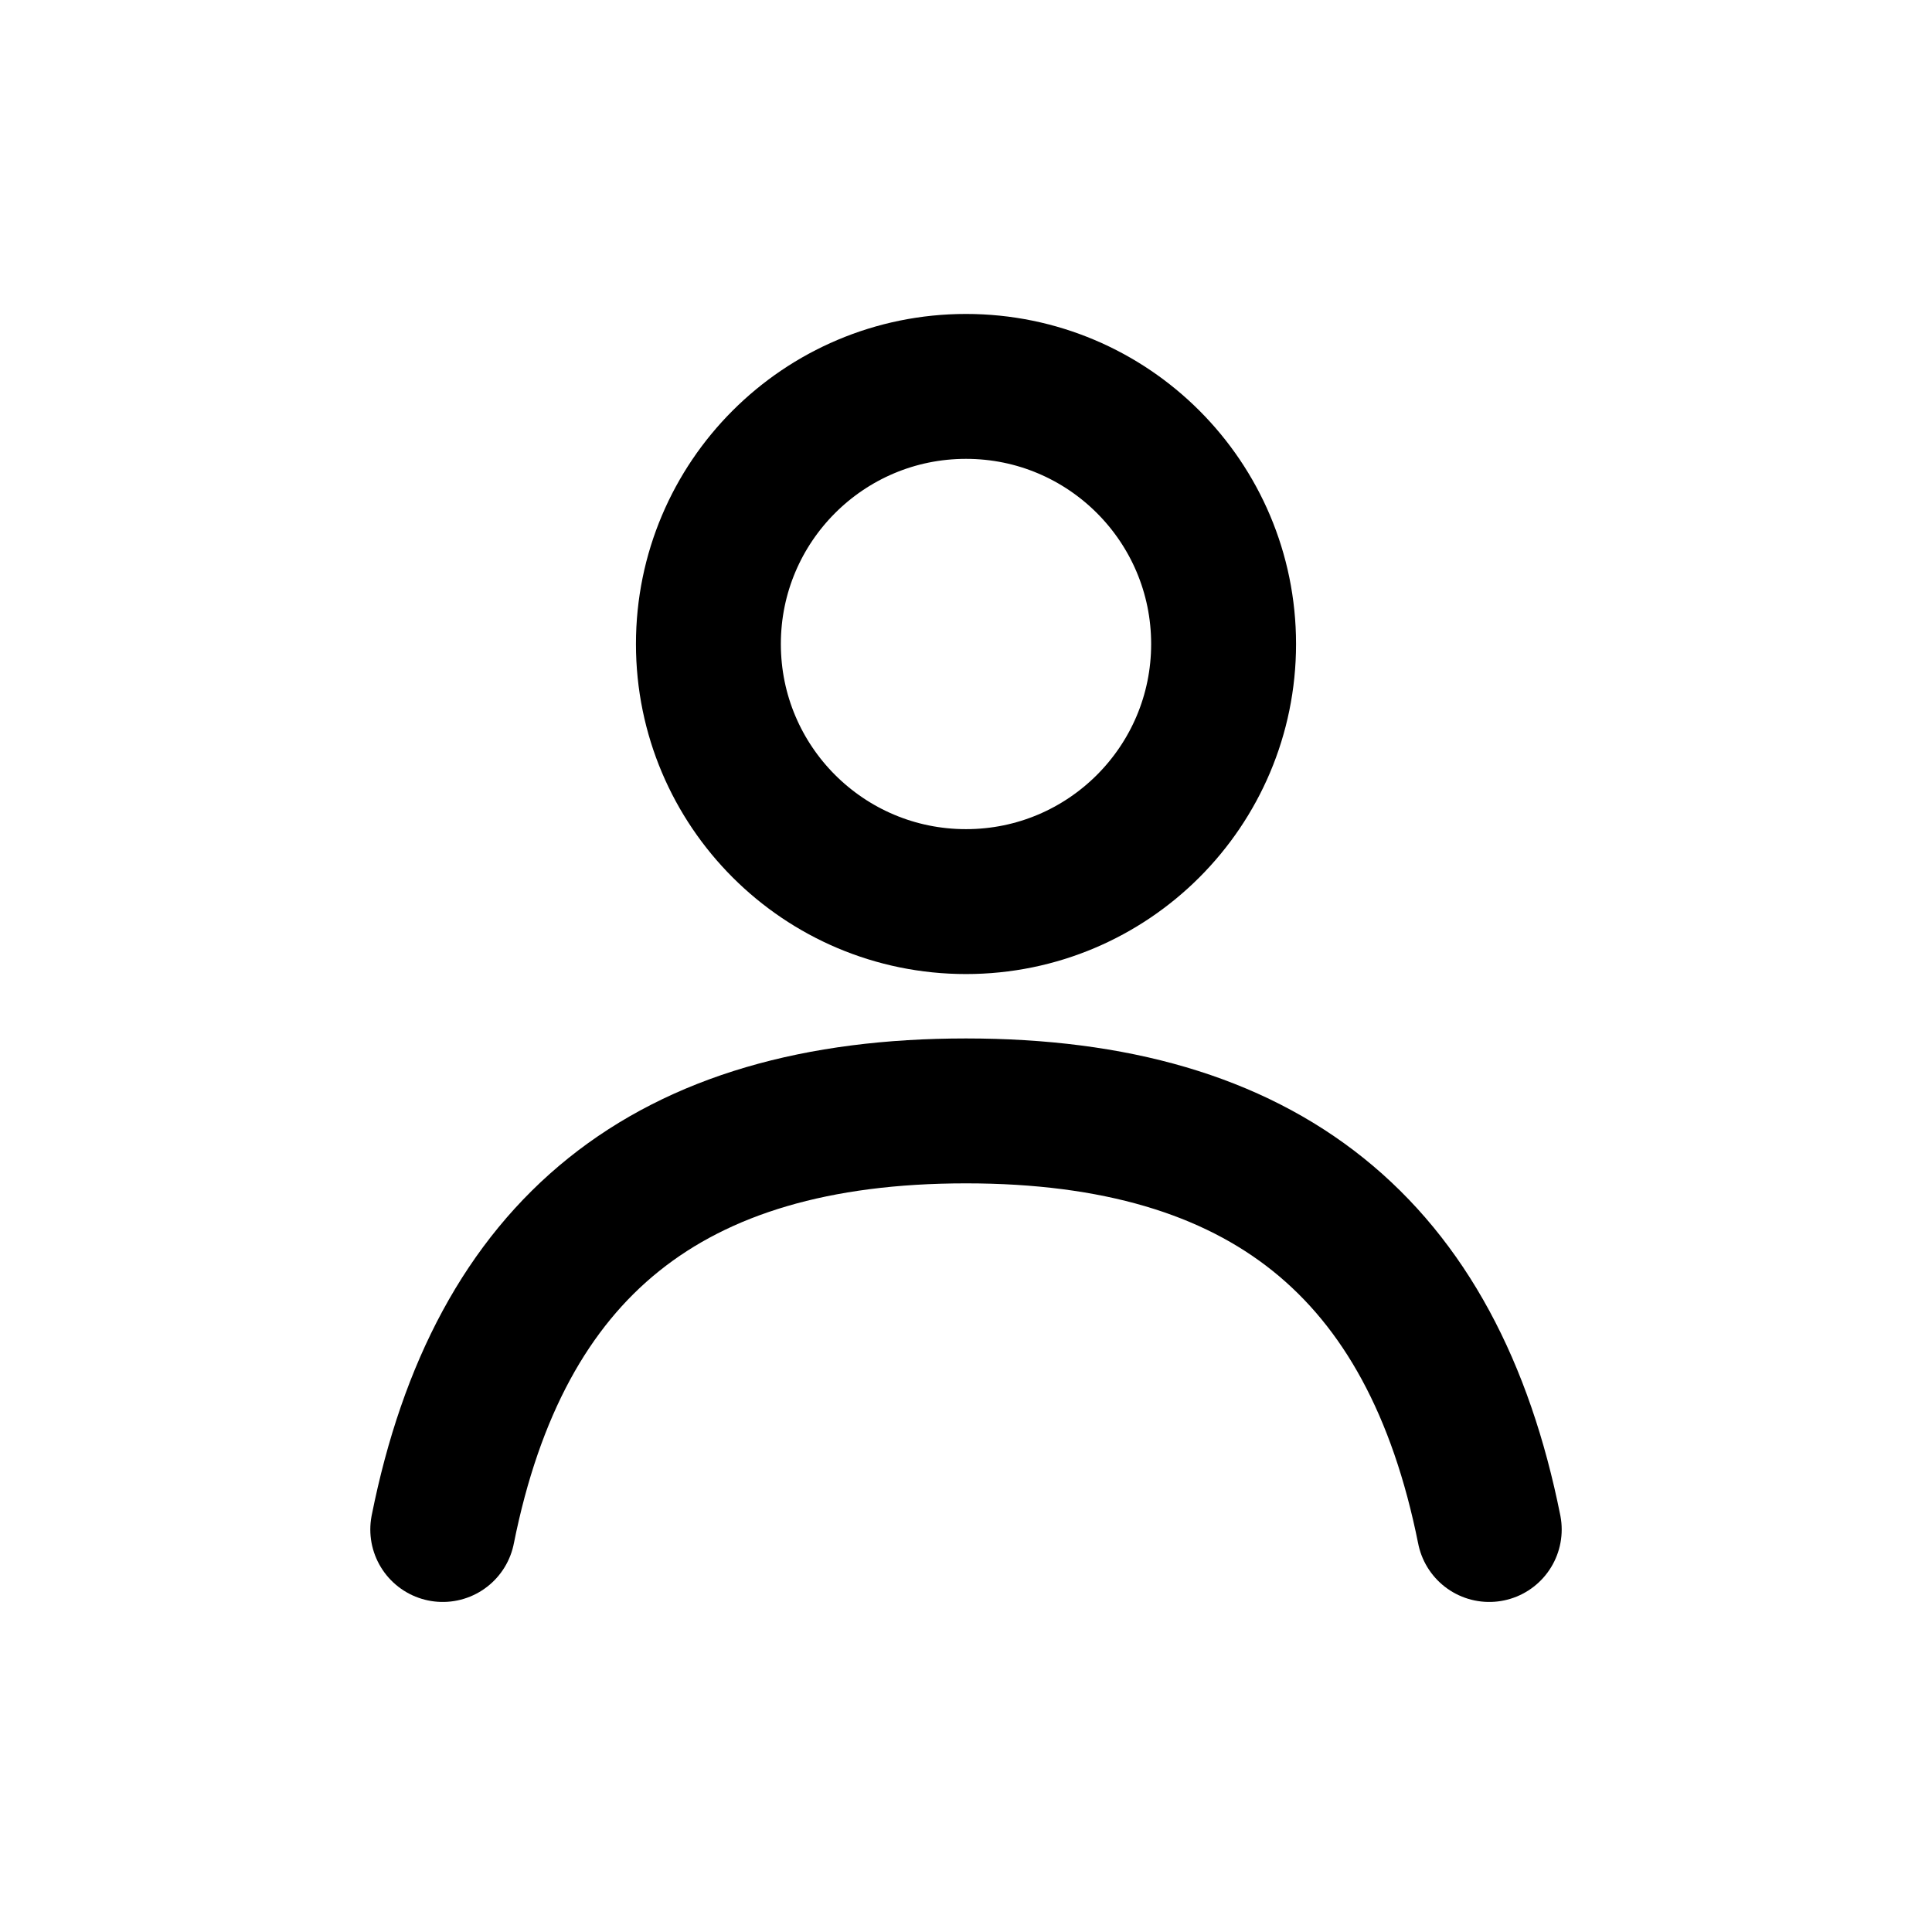
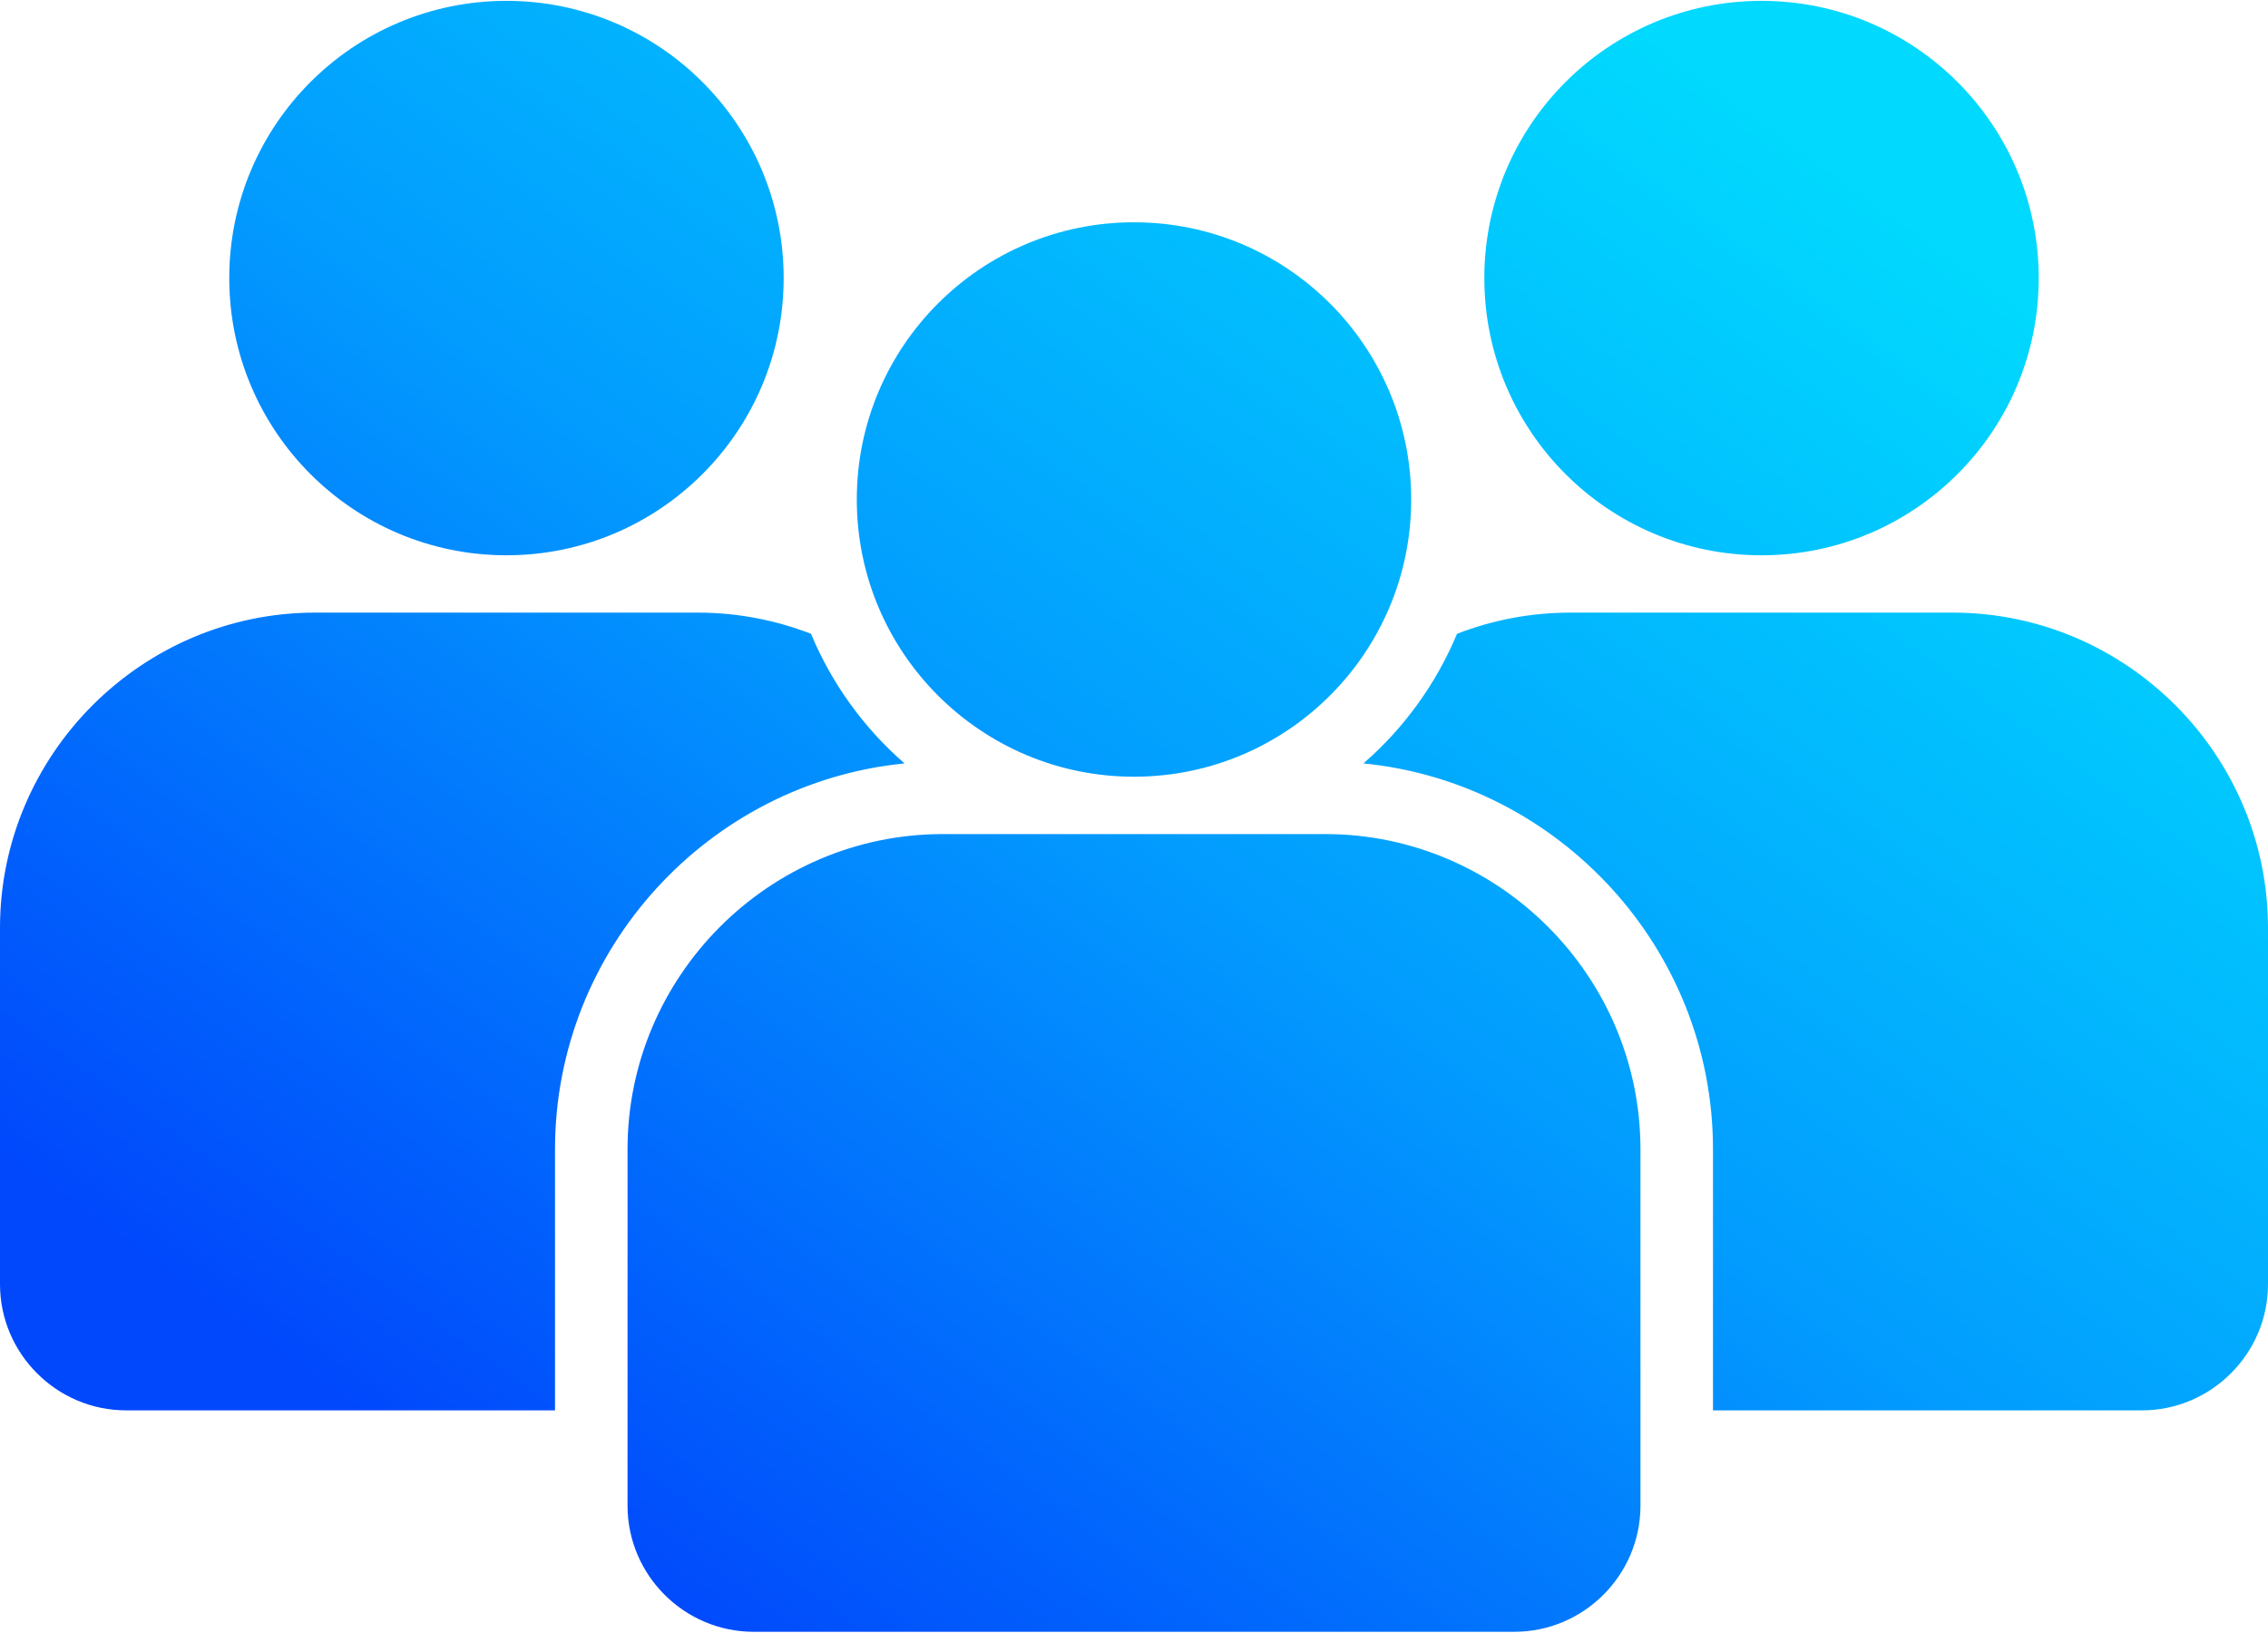
- <svg xmlns="http://www.w3.org/2000/svg" viewBox="0 0 24 24" fill="none">
-   <circle cx="12" cy="8" r="3.2" stroke="currentColor" stroke-width="1.8" />
-   <path d="M5.5 19c.7-3.5 2.8-5.2 6.5-5.2s5.8 1.7 6.5 5.2" stroke="currentColor" stroke-width="1.8" stroke-linecap="round" />
+ <svg xmlns="http://www.w3.org/2000/svg" xml:space="preserve" width="257px" height="185px" version="1.1" style="shape-rendering:geometricPrecision; text-rendering:geometricPrecision; image-rendering:optimizeQuality; fill-rule:evenodd; clip-rule:evenodd" viewBox="0 0 85.998 61.84">
+   <defs>
+     <style type="text/css">
+    
+     .fil0 {fill:url(#id0)}
+    
+   </style>
+     <linearGradient id="id0" gradientUnits="userSpaceOnUse" x1="22.272" y1="59.743" x2="63.725" y2="2.097">
+       <stop offset="0" style="stop-opacity:1; stop-color:#0148FC" />
+       <stop offset="0.502" style="stop-opacity:1; stop-color:#029CFE" />
+       <stop offset="1" style="stop-opacity:1; stop-color:#01D9FE" />
+     </linearGradient>
+   </defs>
+   <g id="Camada_x0020_1">
+     <path class="fil0" d="M11.952 23.196l14.503 0c1.513,0 2.962,0.286 4.297,0.804 0.792,1.903 2.015,3.582 3.547,4.914 -7.417,0.733 -13.254,7.028 -13.254,14.631l0 9.899 -16.264 0c-2.629,0 -4.781,-2.152 -4.781,-4.781l0 -13.514c0,-6.574 5.379,-11.953 11.952,-11.953zm23.796 8.397l14.502 0c6.574,0 11.953,5.378 11.953,11.952l0 13.514c0,2.63 -2.152,4.781 -4.781,4.781l-28.846 0c-2.629,0 -4.781,-2.151 -4.781,-4.781l0 -13.514c0,-6.574 5.379,-11.952 11.953,-11.952zm-16.544 -31.593c5.805,0 10.511,4.706 10.511,10.511 0,5.805 -4.706,10.511 -10.511,10.511 -5.805,0 -10.511,-4.706 -10.511,-10.511 0,-5.805 4.706,-10.511 10.511,-10.511zm40.339 23.196l14.503 0c6.573,0 11.952,5.379 11.952,11.953l0 13.514c0,2.629 -2.152,4.781 -4.781,4.781l-16.264 0 0 -9.899c0,-7.603 -5.837,-13.898 -13.254,-14.631 1.532,-1.332 2.755,-3.011 3.547,-4.914 1.335,-0.518 2.784,-0.804 4.297,-0.804zm7.251 -23.196c5.805,0 10.511,4.706 10.511,10.511 0,5.805 -4.706,10.511 -10.511,10.511 -5.805,0 -10.511,-4.706 -10.511,-10.511 0,-5.805 4.706,-10.511 10.511,-10.511zm-23.795 8.396c5.805,0 10.511,4.706 10.511,10.511 0,5.805 -4.706,10.511 -10.511,10.511 -5.805,0 -10.511,-4.706 -10.511,-10.511 0,-5.805 4.706,-10.511 10.511,-10.511z" />
+   </g>
</svg>
